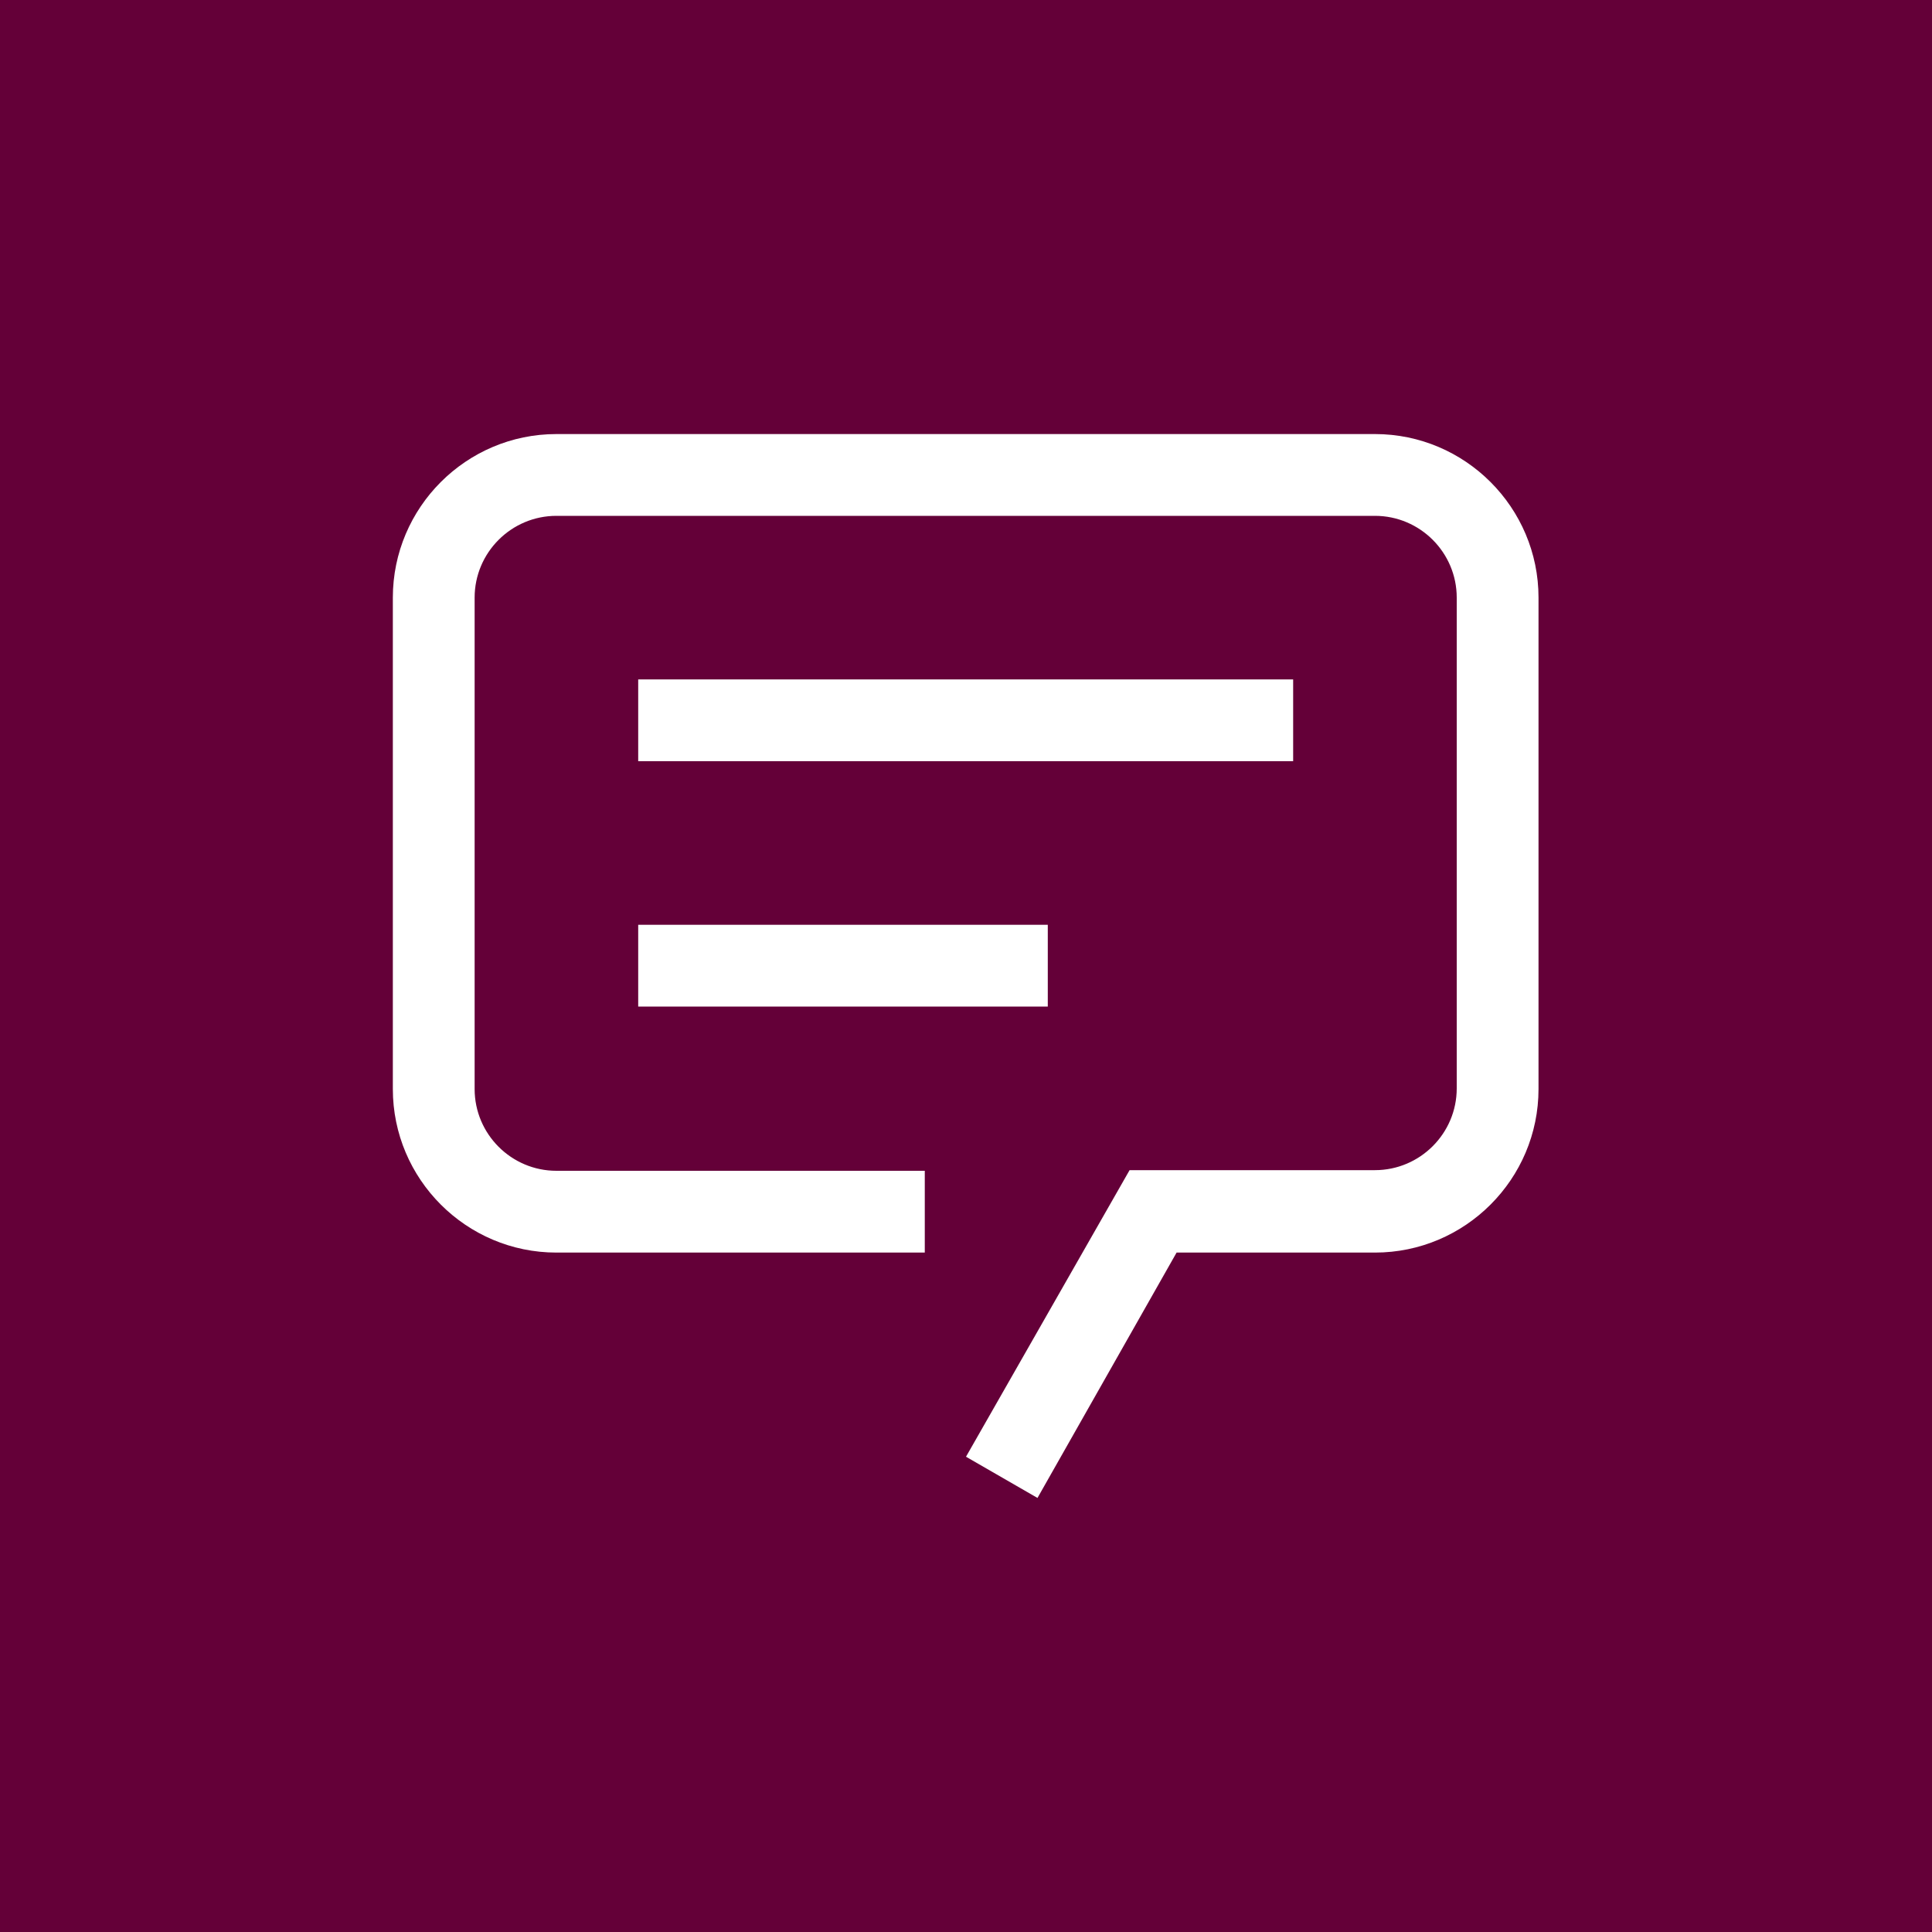
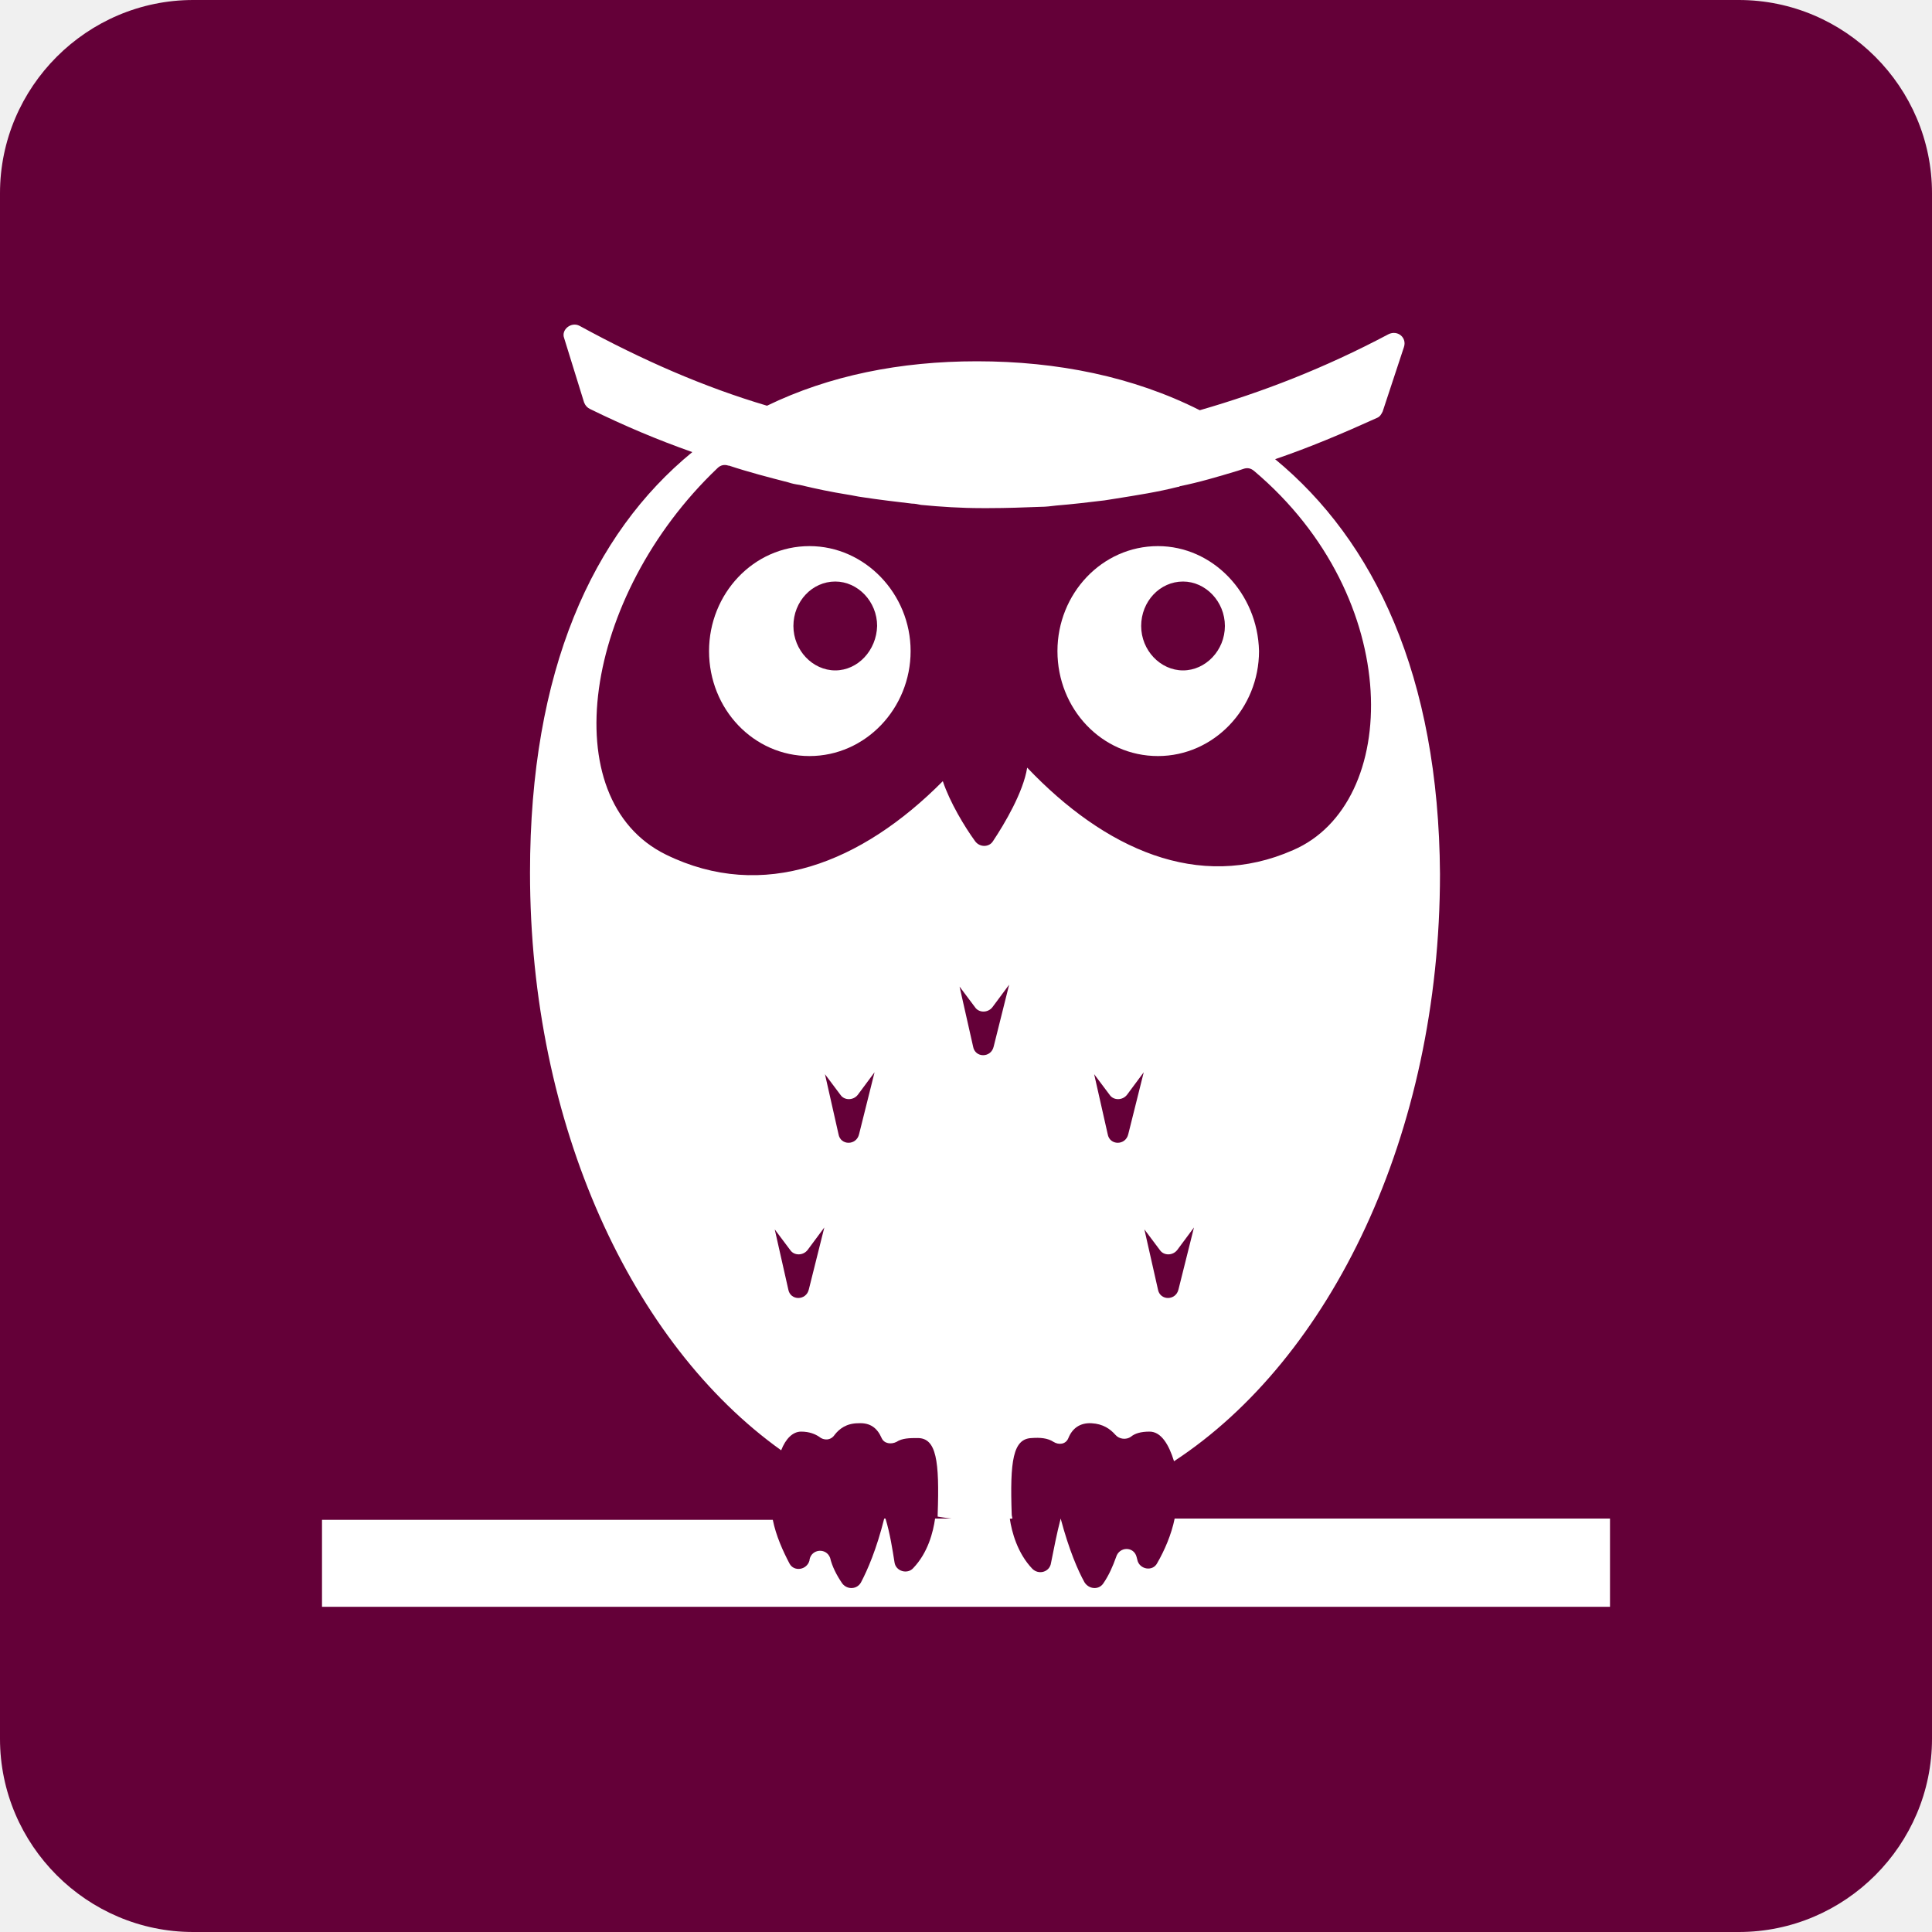
<svg xmlns="http://www.w3.org/2000/svg" version="1.1" id="Calque_1" x="0px" y="0px" viewBox="0 0 300 300" style="enable-background:new 0 0 300 300;" xml:space="preserve">
  <style type="text/css">
	.st0{fill:#640038;}
	.st1{fill:#FFFFFF;}
</style>
-   <rect class="st0" width="300" height="300" />
+   <path class="st0" d="M270,300H30c-16.5,0-30-13.5-30-30V30C0,13.5,13.5,0,30,0h240c16.5,0,30,13.5,30,30v240  C300,286.5,286.5,300,270,300z" />
  <g>
    <g>
-       <path class="st1" d="M161.1,232.6l-11.1-6.4l25.4-44.5h38.1c7,0,12.7-5.7,12.7-12.7V92.8c0-7-5.7-12.7-12.7-12.7H86.4    c-7,0-12.7,5.7-12.7,12.7v76.3c0,7,5.7,12.7,12.7,12.7h57.2v12.7H86.4c-14,0-25.4-11.4-25.4-25.4V92.8c0-14,11.4-25.4,25.4-25.4    h127.1c14,0,25.4,11.4,25.4,25.4v76.3c0,14-11.4,25.4-25.4,25.4h-30.8L161.1,232.6z" />
-       <path class="st1" d="M99.1,105.5h101.7v12.7H99.1V105.5z M99.1,143.6h63.6v12.7H99.1V143.6z" />
+       <path class="st1" d="M125.7,84.8c-8.7,0-15.6,7.4-15.6,16.3c0,9,6.9,16.3,15.6,16.3c8.7,0,15.7-7.4,15.7-16.3    S134.3,84.8,125.7,84.8z M129.7,104.1c-3.5,0-6.5-3.1-6.5-6.9s2.9-6.9,6.5-6.9c3.5,0,6.5,3.1,6.5,6.9    C136.1,101,133.2,104.1,129.7,104.1z" />
+       <path class="st1" d="M179.8,84.8c-8.7,0-15.6,7.4-15.6,16.3c0,9,6.9,16.3,15.6,16.3s15.7-7.4,15.7-16.3    C195.3,92.1,188.3,84.8,179.8,84.8z M183.7,104.1c-3.5,0-6.5-3.1-6.5-6.9s2.9-6.9,6.5-6.9c3.5,0,6.5,3.1,6.5,6.9    C190.2,101,187.2,104.1,183.7,104.1z" />
    </g>
+     <path class="st1" d="M182.4,235.8c-0.5,2.5-1.6,5-2.7,6.9c-0.7,1.4-2.8,1-3.1-0.5c0-0.1-0.1-0.3-0.1-0.4c-0.4-1.7-2.7-1.7-3.2,0   c-0.5,1.4-1.1,2.8-2,4.1c-0.7,1-2.2,0.9-2.9-0.2c-1-1.8-2.4-5-3.7-9.9l0,0c-0.6,2.3-1.1,4.9-1.5,6.9c-0.2,1.4-1.9,1.9-2.9,0.9   c-2.3-2.4-3.2-5.7-3.5-7.8h-11.6c-0.3,2.1-1.1,5.3-3.4,7.7c-0.9,1-2.7,0.5-2.9-0.9c-0.3-1.9-0.7-4.5-1.4-6.8h-0.2   c-1.2,4.8-2.6,8-3.6,9.9c-0.6,1.1-2.1,1.2-2.9,0.2c-0.9-1.3-1.6-2.7-1.9-4c-0.6-1.6-2.9-1.4-3.2,0.3v0.1c-0.4,1.5-2.4,1.8-3.1,0.5   c-1-1.9-2.1-4.3-2.6-6.8H50v13.5h200v-13.7H182.4z" />
+     <path class="st1" d="M198,71.3c5.3-1.8,10.5-4,15.8-6.4c0.5-0.2,0.7-0.6,0.9-1l3.3-10c0.5-1.5-1-2.7-2.4-2   c-10,5.3-19.6,9-29.3,11.8c-10.3-5.2-22.1-7.6-34.6-7.6c-11.9,0-22.9,2.2-32.6,6.9c-9.8-2.9-19.4-7.1-29.1-12.4   c-1.3-0.7-2.9,0.6-2.4,1.9l3.1,10c0.2,0.5,0.5,0.8,0.9,1c5.3,2.6,10.5,4.8,15.9,6.7C92,82.9,82.3,104.1,82.3,135.5   c0,39.3,15.9,73.2,39,89.7c0.7-1.8,1.8-2.9,3.1-2.9c1.3,0,2.2,0.4,2.8,0.8c0.7,0.6,1.8,0.6,2.4-0.3c0.7-0.9,1.8-1.8,3.7-1.8   c1.8-0.1,2.9,0.7,3.6,2.3c0.4,0.9,1.5,1,2.3,0.6c0.9-0.6,2.1-0.6,3.3-0.6c2.9,0,3.4,3.5,3.1,11.9c0,0.1,0,0.2,0,0.3   c2.4,0.4,4.9,0.6,7.4,0.6c1.4,0,2.9-0.2,4.2-0.3c0-0.2-0.1-0.4-0.1-0.6c-0.3-8.4,0.2-11.8,3.1-11.9c1.3-0.1,2.5,0,3.4,0.6   c0.8,0.5,1.9,0.4,2.3-0.6c0.6-1.5,1.8-2.4,3.6-2.3c1.8,0.1,2.9,0.9,3.7,1.8c0.6,0.7,1.7,0.8,2.4,0.3c0.6-0.5,1.5-0.8,2.9-0.8   c1.8,0,3,2,3.8,4.6c24.3-15.9,41.3-50.7,41.3-91.2C223.4,104.9,213.4,84,198,71.3z M125.6,200.2c-0.4,1.8-2.9,1.8-3.2,0l-2.1-9.3   l2.4,3.2c0.6,0.9,2,0.9,2.7,0l2.6-3.5L125.6,200.2z M133.4,176.1c-0.4,1.8-2.9,1.8-3.2,0l-2.1-9.3l2.4,3.2c0.6,0.9,2,0.9,2.7,0   l2.6-3.5L133.4,176.1z M154.3,162.5c-0.4,1.8-2.9,1.8-3.2,0l-2.1-9.3l2.4,3.2c0.6,0.9,2,0.9,2.7,0l2.6-3.5L154.3,162.5z    M175.2,176.1c-0.4,1.8-2.9,1.8-3.2,0l-2.1-9.3l2.4,3.2c0.6,0.9,2,0.9,2.7,0l2.6-3.5L175.2,176.1z M183,200.2   c-0.4,1.8-2.9,1.8-3.2,0l-2.1-9.3l2.4,3.2c0.6,0.9,2,0.9,2.7,0l2.6-3.5L183,200.2z M200.8,132c-14.7,6.5-29.3-0.2-41.3-12.8   c-0.6,3.8-3.5,8.7-5.3,11.4c-0.6,1-2.1,1-2.8,0c-1.6-2.2-3.9-6-5-9.3c-12.6,12.7-27.9,18.8-43,11.4c-17.5-8.6-12.9-40.1,8-60   c0.5-0.5,1.1-0.6,1.7-0.4c0,0,0,0,0.1,0c3,1,6.1,1.8,9.2,2.6c0.6,0.2,1.1,0.3,1.8,0.4c2.5,0.6,4.9,1.1,7.4,1.5   c0.7,0.1,1.5,0.3,2.3,0.4c2.6,0.4,5.2,0.7,7.7,1c0.5,0,0.9,0.1,1.4,0.2c3.1,0.3,6.3,0.5,9.4,0.5c0.4,0,0.8,0,1.2,0   c2.7,0,5.3-0.1,8-0.2c0.8,0,1.6-0.1,2.4-0.2c2.5-0.2,5-0.5,7.5-0.8c0.6-0.1,1.3-0.2,1.9-0.3c3.1-0.5,6.4-1,9.5-1.8   c0.1,0,0.2,0,0.3-0.1c3-0.6,6-1.5,9-2.4c0.3-0.1,0.6-0.2,0.9-0.3c0.6-0.2,1.1-0.1,1.6,0.3C218.2,92.9,217.5,124.8,200.8,132z" />
  </g>
</svg>
